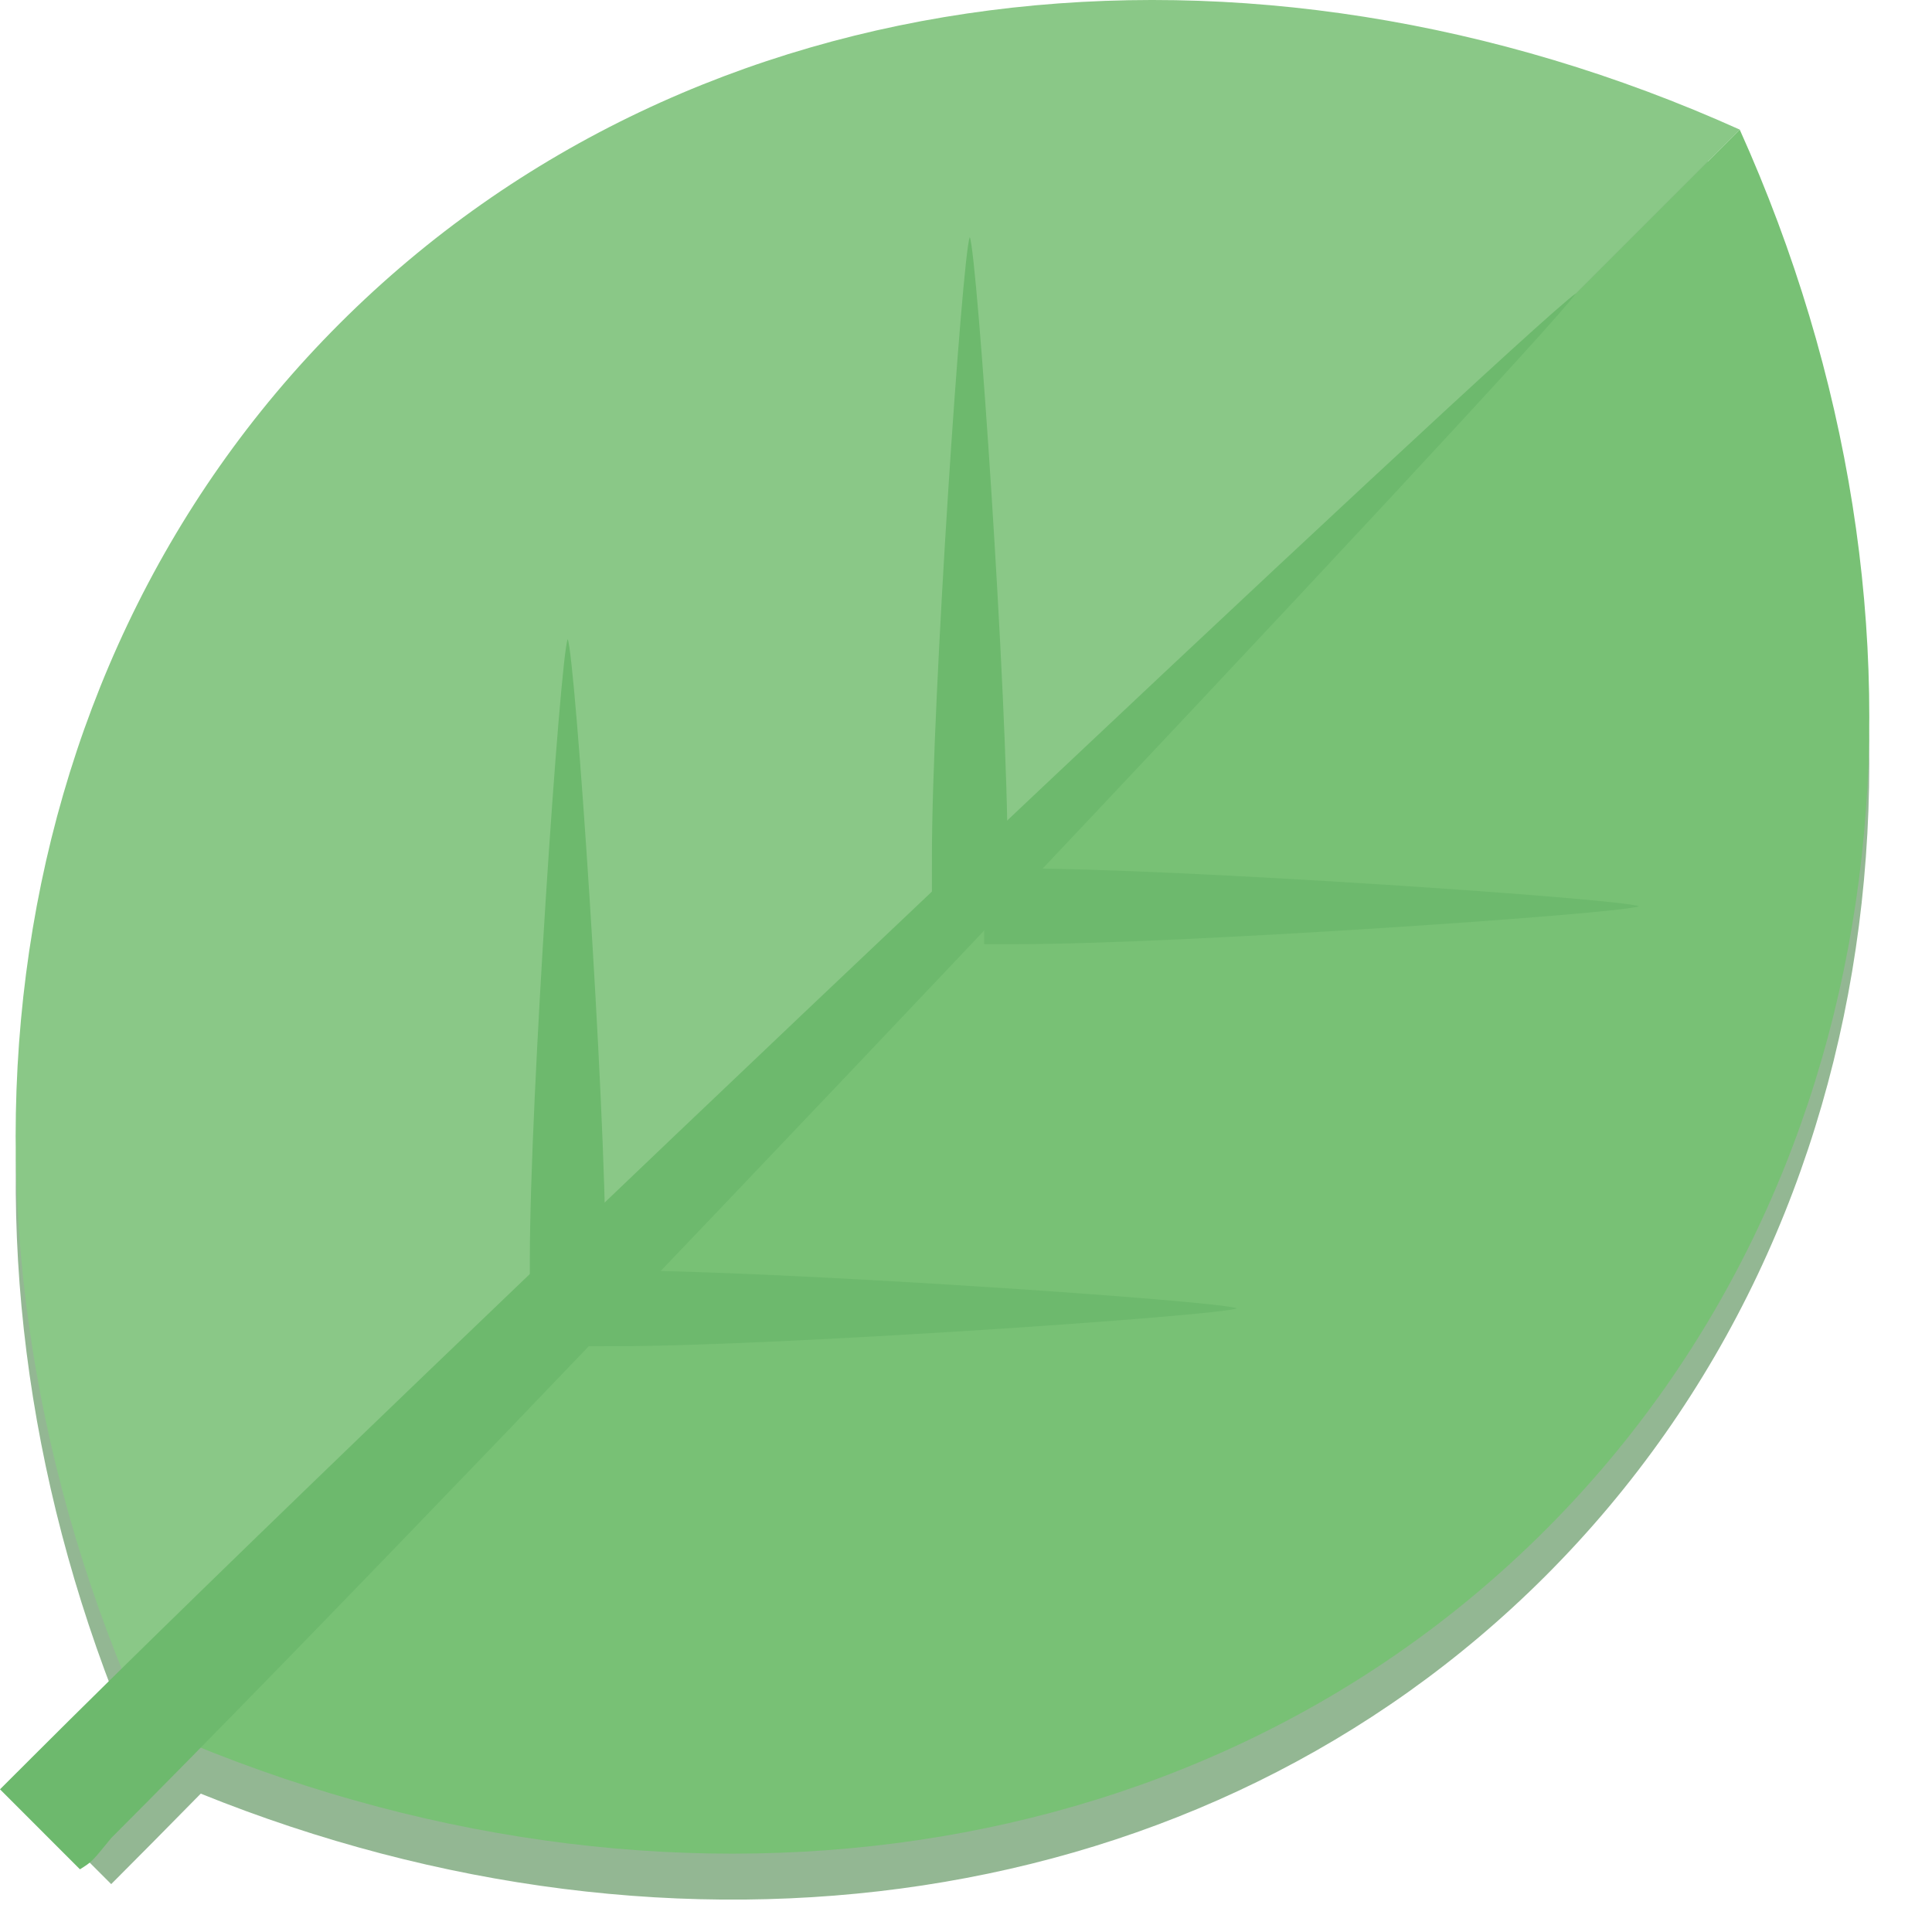
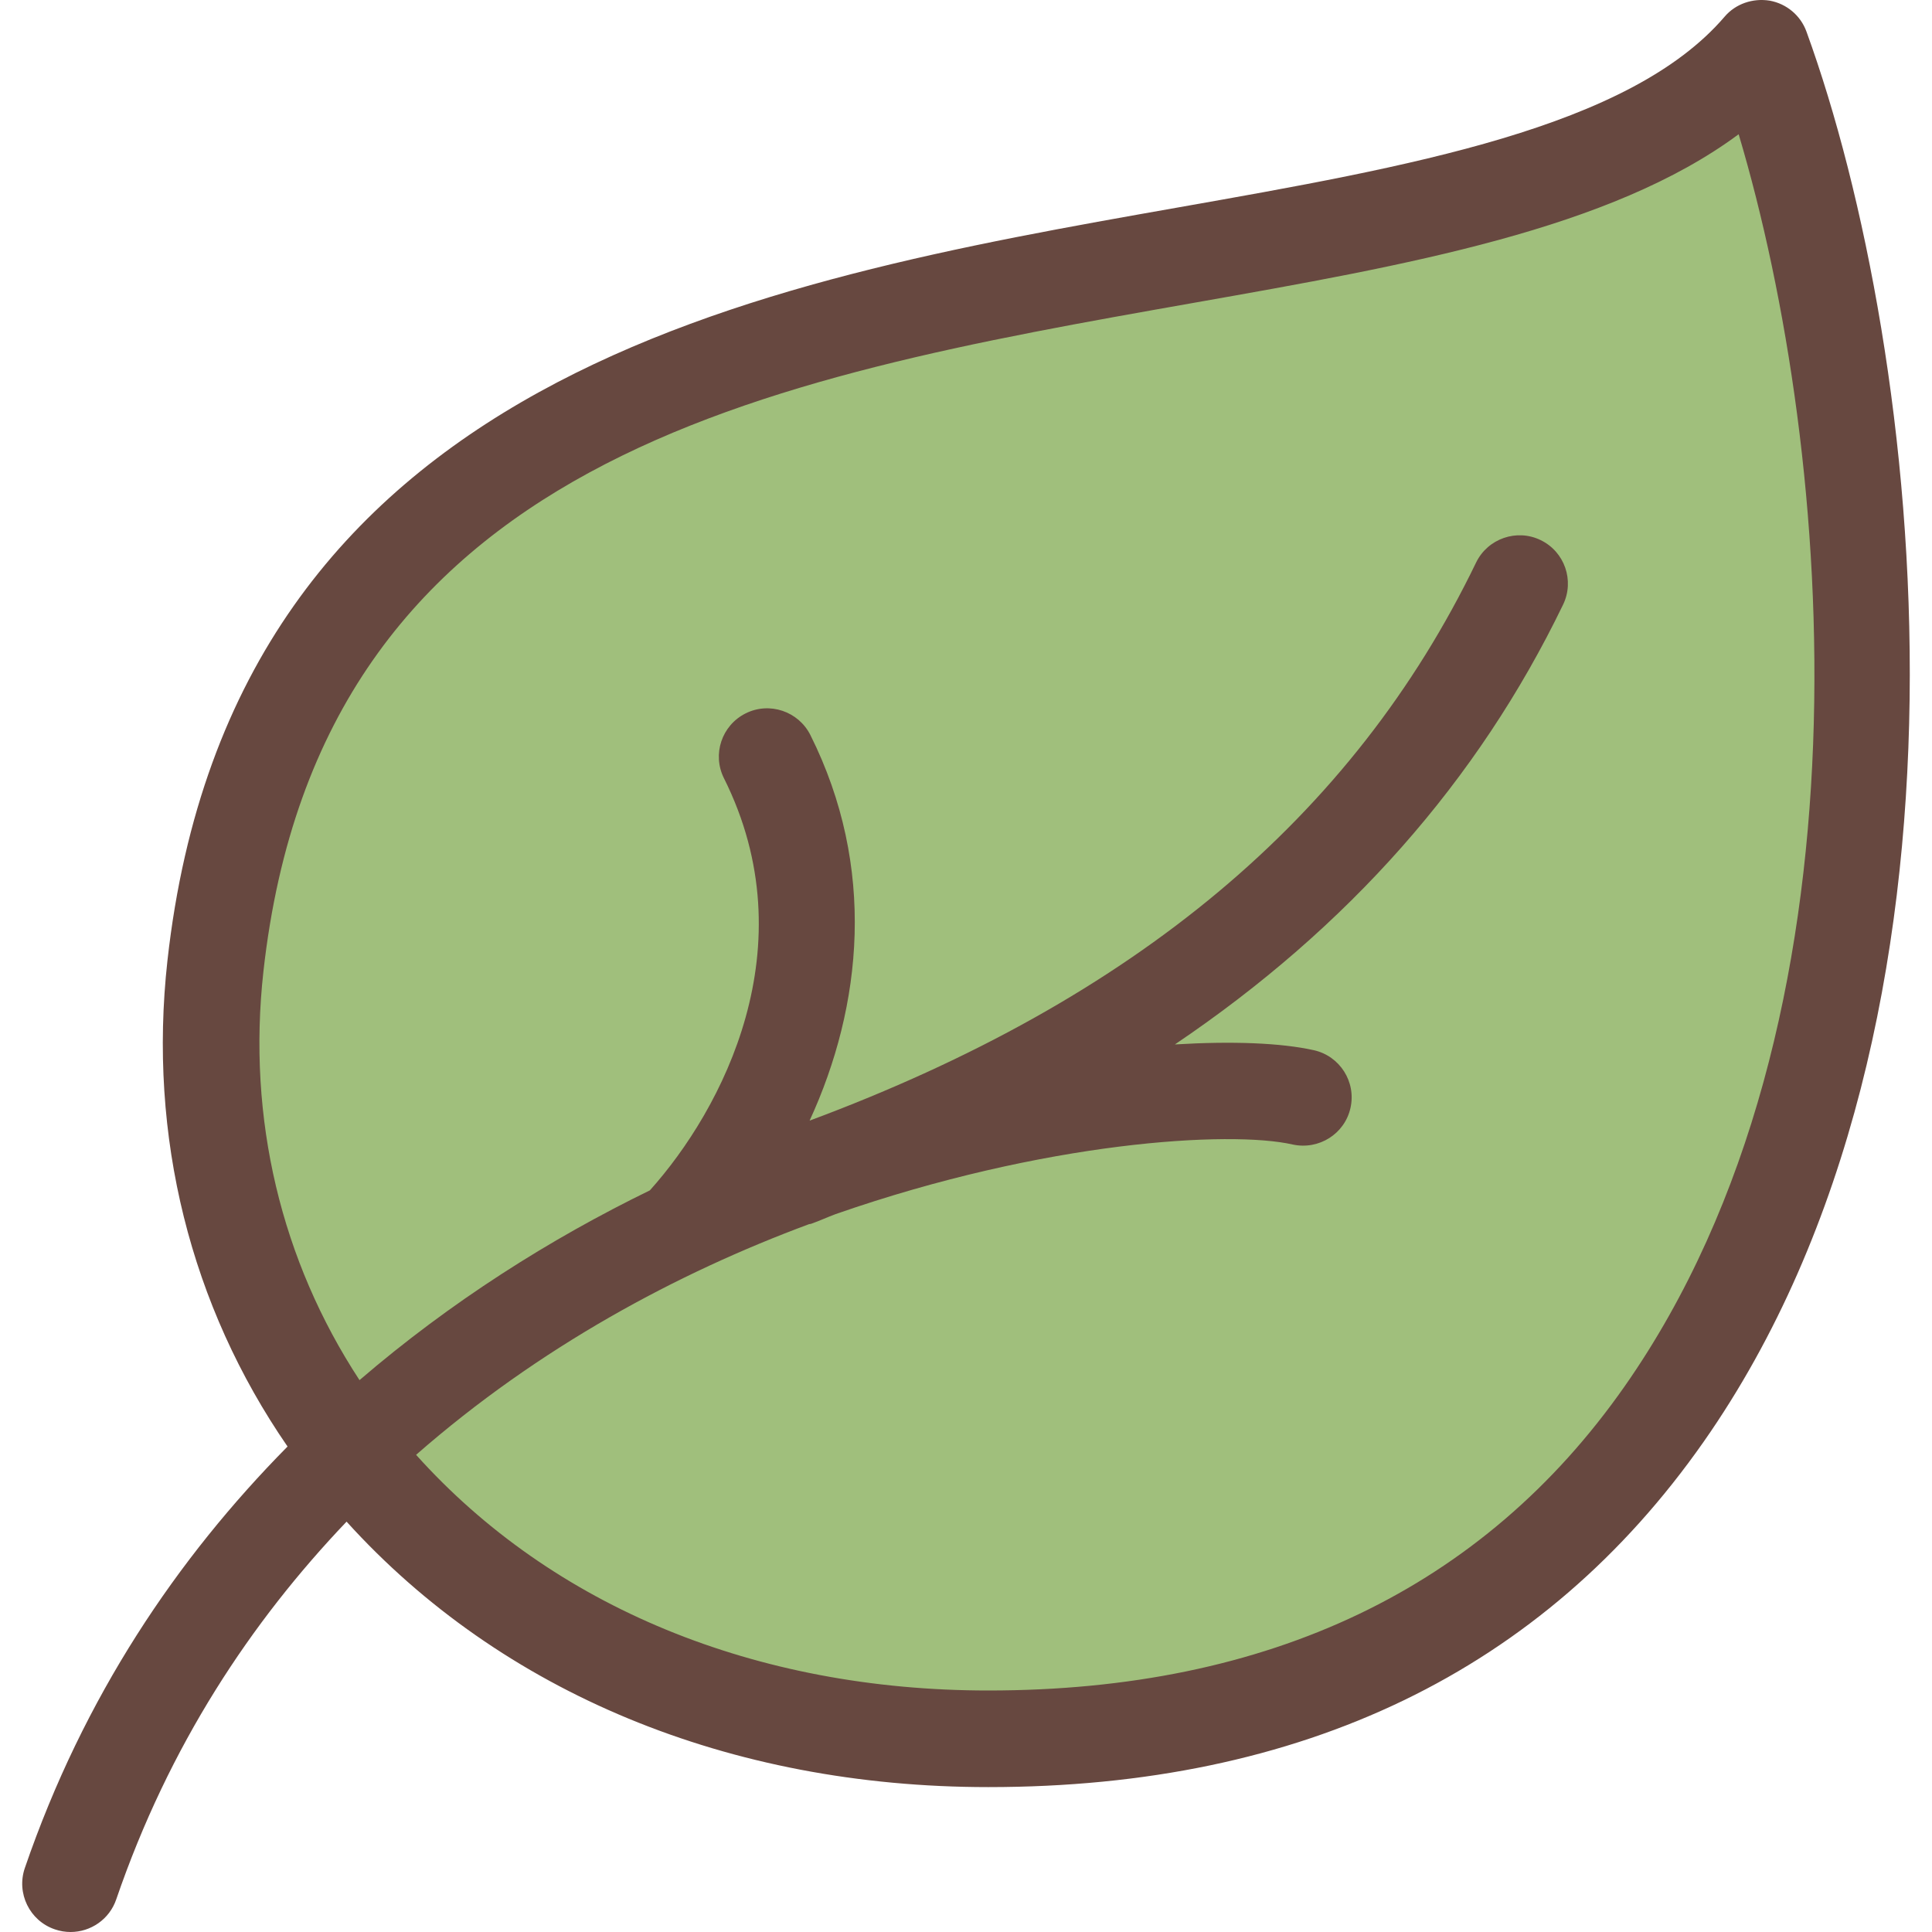
- <svg xmlns="http://www.w3.org/2000/svg" height="800px" width="800px" version="1.1" id="_x34_" viewBox="0 0 512 512" xml:space="preserve">
-   <g>
-     <g>
-       <path style="fill:#93B793;" d="M461.044,46.548C331.271-11.868,184.378,3.571,89.951,98.005    C-0.94,188.893-18.62,328.363,32.254,454.389c-8.792,8.638-16.89,16.648-23.973,23.734c-5.857,5.857,0,0,0,0l21.188,21.188    c1.946-1.945,0,0,0,0c7.083-7.087,15.092-15.181,23.731-23.977c126.023,50.878,265.493,33.194,356.38-57.693    C504.014,323.207,519.46,176.315,461.044,46.548z" />
-       <path style="fill:#6DB96D;" d="M17.463,511.318C16.697,512.083,16.415,512.361,17.463,511.318L17.463,511.318z" />
-       <path style="fill:#6DB96D;" d="M21.188,507.592c-0.808,0.808-1.441,1.437-2.003,2.002    C20.219,508.565,21.188,507.592,21.188,507.592z" />
-       <path style="fill:#6DB96D;" d="M18.568,510.209c-0.393,0.393-0.765,0.765-1.069,1.073    C17.763,511.017,18.135,510.646,18.568,510.209z" />
-     </g>
-     <g>
-       <g>
-         <path style="fill:#8AC887;" d="M89.951,85.799C-4.491,180.233-19.93,327.126,38.493,456.892l422.55-422.55     C331.271-24.074,184.378-8.635,89.951,85.799z" />
-         <path style="fill:#78C175;" d="M409.579,405.435c-94.434,94.434-241.327,109.88-371.086,51.457l422.55-422.55     C519.46,164.108,504.014,311.001,409.579,405.435z" />
-       </g>
-       <path style="fill:#6DB96D;" d="M21.188,495.386c3.168-1.988,3.168-1.988,8.28-8.281    C131.175,385.391,408.442,91.169,417.631,77.754C404.209,86.936,109.987,364.21,8.281,465.917C2.424,471.773,0,474.19,0,474.19    L21.188,495.386z" />
-       <path style="fill:#6DB96D;" d="M267.027,236.353c0,0,0,0,0-9.311c0-41.882-8.031-159.557-10.025-164.205    c-2.009,4.648-10.033,122.323-10.033,164.205c-0.007,9.311-0.007,9.311-0.007,9.311H267.027z" />
-       <path style="fill:#6DB96D;" d="M160.479,342.901c0,0,0,0,0-9.31c0-41.883-8.03-159.557-10.033-164.205    c-2.009,4.647-10.032,122.329-10.032,164.205c0,9.31,0,9.31,0,9.31H160.479z" />
-       <path style="fill:#6DB96D;" d="M260.813,230.139c0,0,0,0,9.31,0c41.882,0,159.557,8.023,164.205,10.033    c-4.648,2.009-122.323,10.033-164.205,10.033c-9.31,0-9.31,0-9.31,0V230.139z" />
-       <path style="fill:#6DB96D;" d="M154.265,336.686c0,0,0,0,9.311,0c41.875,0,159.557,8.031,164.205,10.033    c-4.648,2.01-122.33,10.033-164.205,10.033c-9.311,0.007-9.311,0.007-9.311,0.007V336.686z" />
-     </g>
-   </g>
+ <svg xmlns="http://www.w3.org/2000/svg" height="800px" width="800px" version="1.1" id="Layer_1" viewBox="0 0 511.997 511.997" xml:space="preserve">
+   <path style="fill:#A0BF7C;" d="M261.905,460.797c-65.323,0-122.564-23.689-161.169-66.705l-8.661-9.643l0.102-0.085l-7.603-11.597  c-22.613-34.534-32.119-74.914-27.477-116.77C73.301,110.18,201.31,87.575,314.249,67.632  c55.219-9.754,107.349-18.961,138.88-42.342l14.669-10.871l5.222,17.502c23.083,77.38,42.317,236.681-32.026,342.844  C401.024,431.844,340.77,460.797,261.905,460.797z" />
+   <path style="fill:#674840;" d="M469.009,0.176c-4.463-0.725-9.054,0.802-11.998,4.275c-25.225,29.423-83.379,39.68-144.956,50.551  C200.482,74.698,61.636,99.231,44.373,254.564c-5.18,46.686,6.153,91.529,31.829,128.777  c-29.278,29.628-54.059,66.338-69.623,111.71c-2.287,6.673,1.271,13.978,7.962,16.247c1.382,0.478,2.782,0.7,4.156,0.7  c5.316,0,10.291-3.328,12.109-8.653c14.012-40.866,35.712-73.532,61.039-100.096c41.054,45.338,101.359,70.349,170.061,70.349  c83.268,0,147.046-30.78,189.568-91.503c78.242-111.701,58.249-288.486,27.264-373.692C477.201,4.127,473.481,0.996,469.009,0.176z   M430.524,367.417c-37.453,53.478-94.182,80.58-168.61,80.58c-61.67,0-115.507-22.178-151.646-62.455  c32.546-28.51,69.248-48.196,104.149-61.133c0.179-0.051,0.367-0.026,0.546-0.094c2.253-0.794,4.275-1.749,6.494-2.569  c55.39-19.311,104.533-22.221,121.156-18.432c6.886,1.476,13.739-2.799,15.275-9.702c1.553-6.903-2.799-13.747-9.702-15.3  c-8.789-1.954-21.658-2.441-36.83-1.527c45.875-30.942,80.341-69.897,102.878-116.557c3.072-6.374,0.41-14.029-5.965-17.101  c-6.323-3.072-14.003-0.401-17.092,5.948c-32.64,67.584-90.65,115.908-176.623,147.9c14.012-30.438,17.732-67.14,0.205-102.187  c-3.166-6.298-10.863-8.9-17.178-5.726c-6.323,3.174-8.892,10.854-5.726,17.178c22.306,44.612-0.401,87.782-19.635,109.218  c-26.496,12.911-52.762,29.508-76.945,50.287c-20.71-31.599-29.815-69.197-25.463-108.331  c15.155-136.311,132.864-157.09,246.69-177.186c56.491-9.975,110.302-19.473,144.256-44.655  C486.195,120.855,498.014,271.033,430.524,367.417z" />
</svg>
